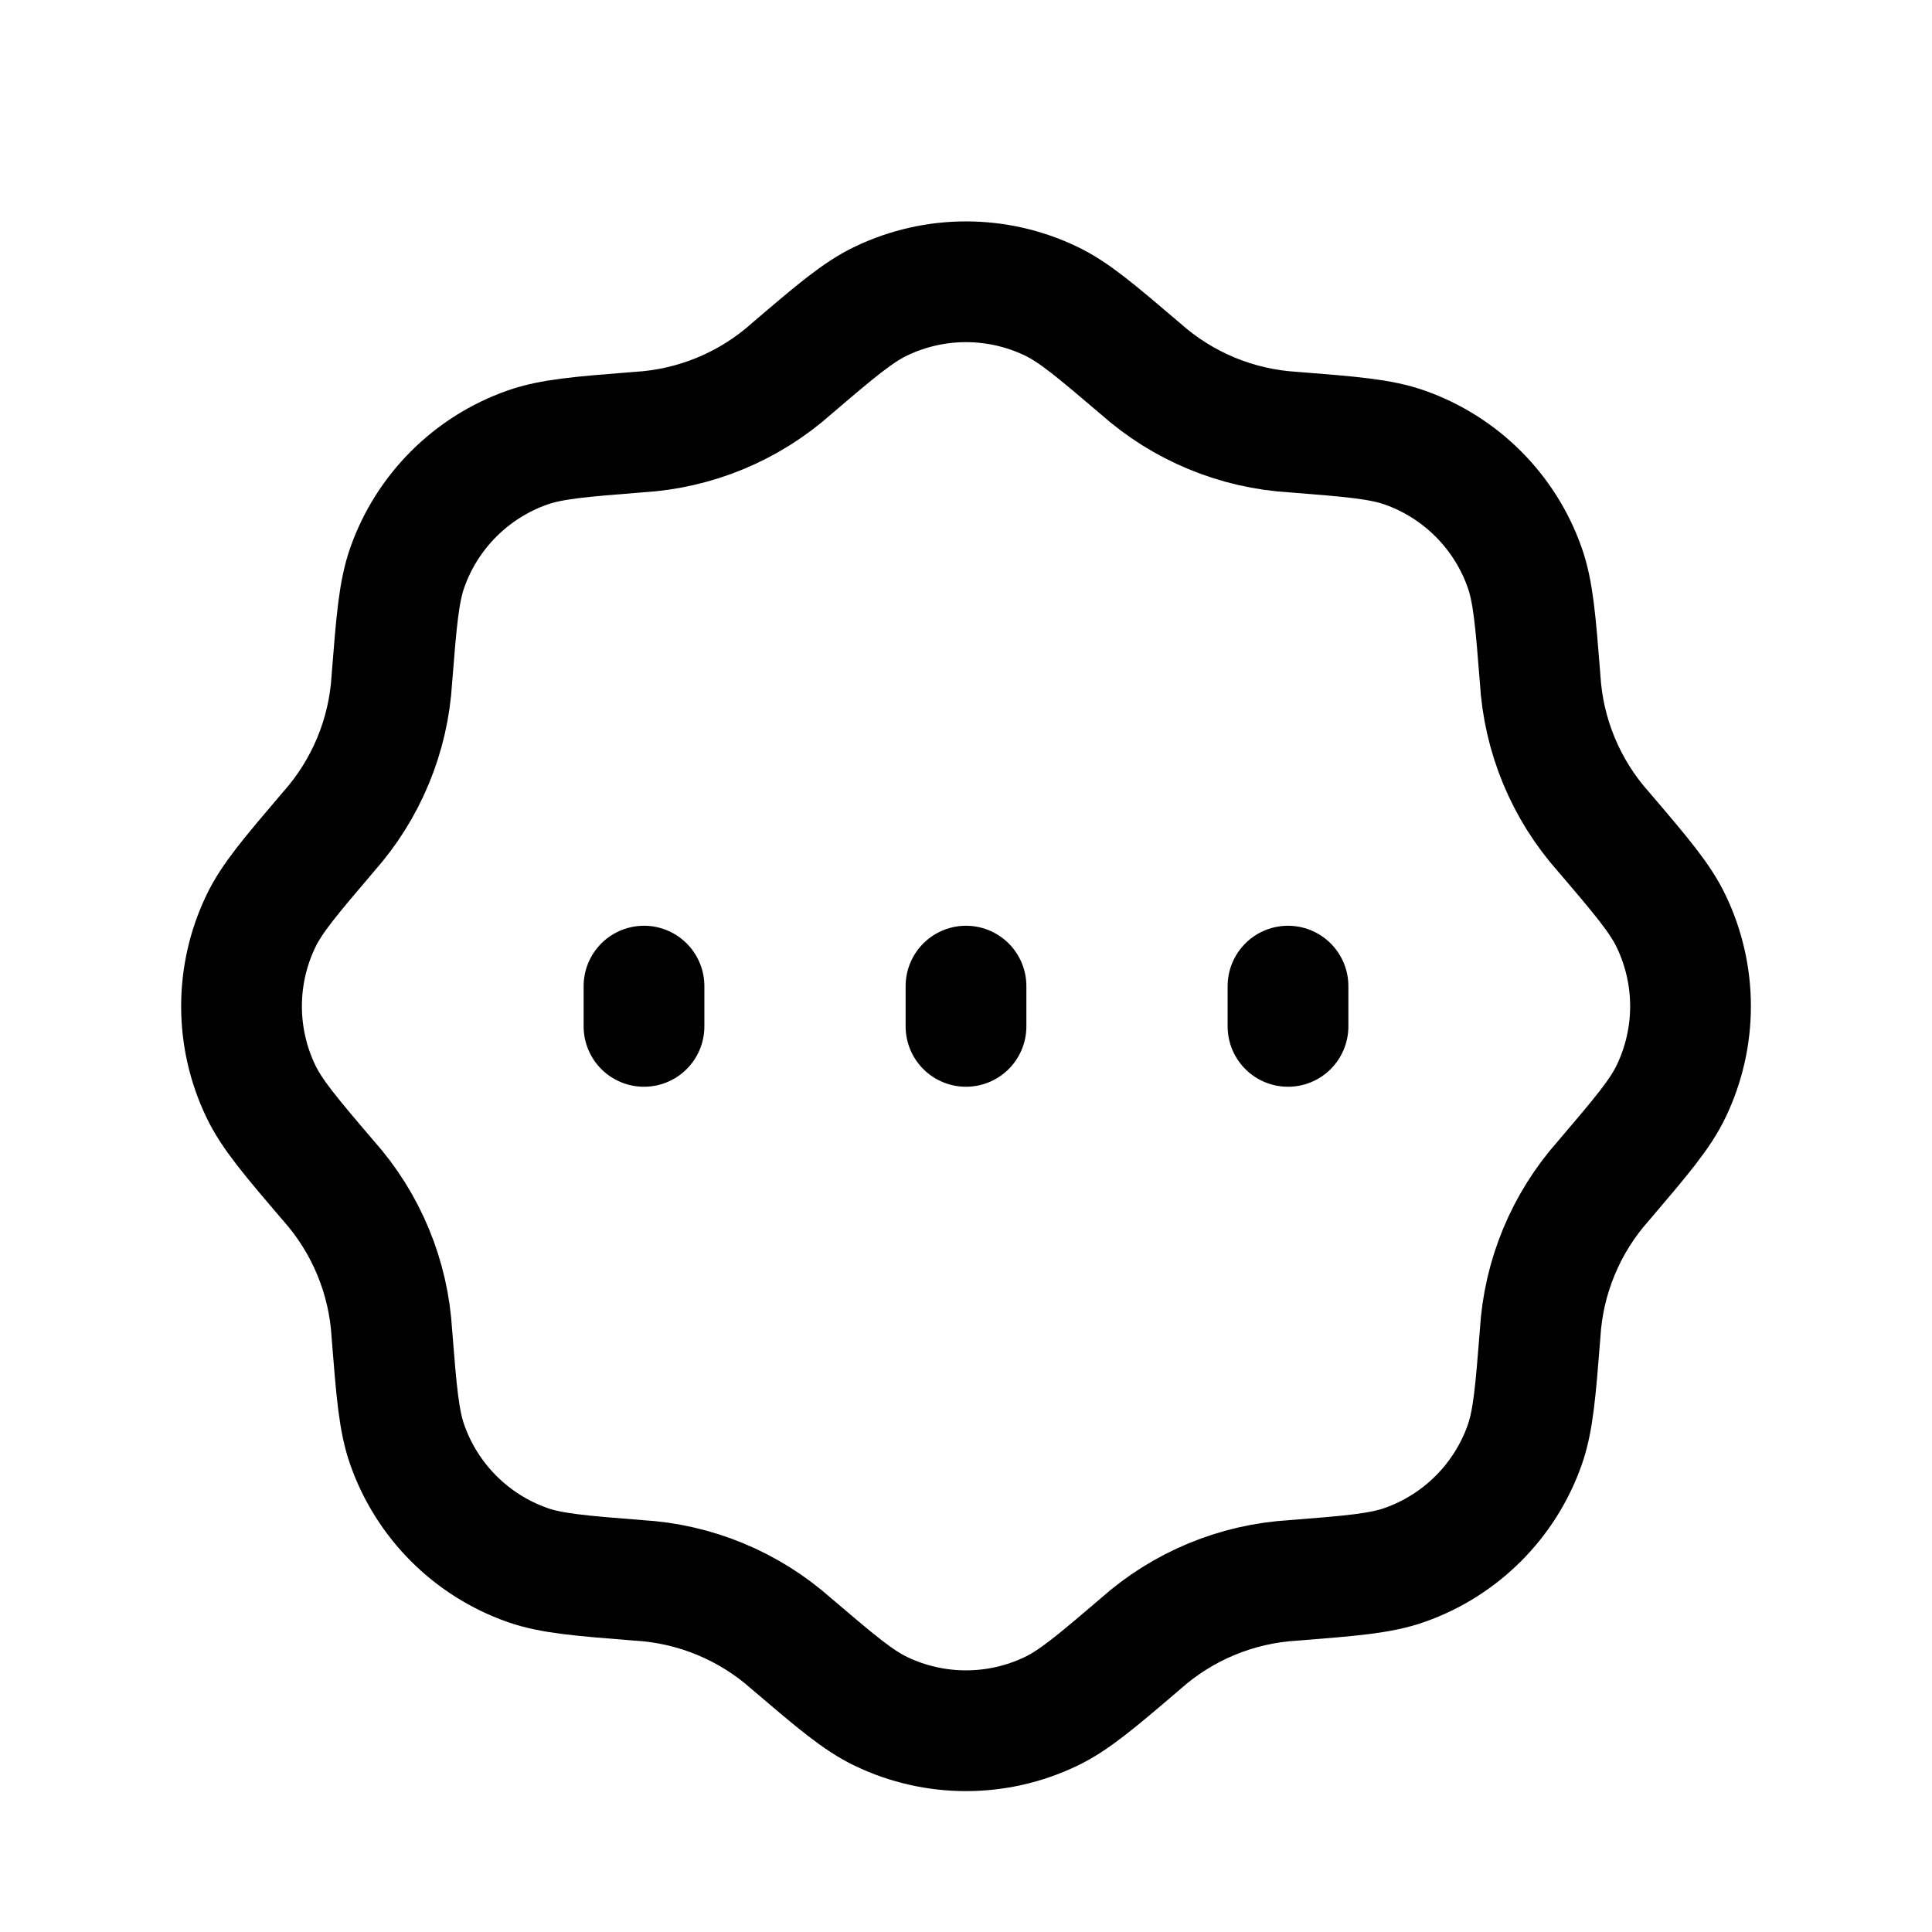
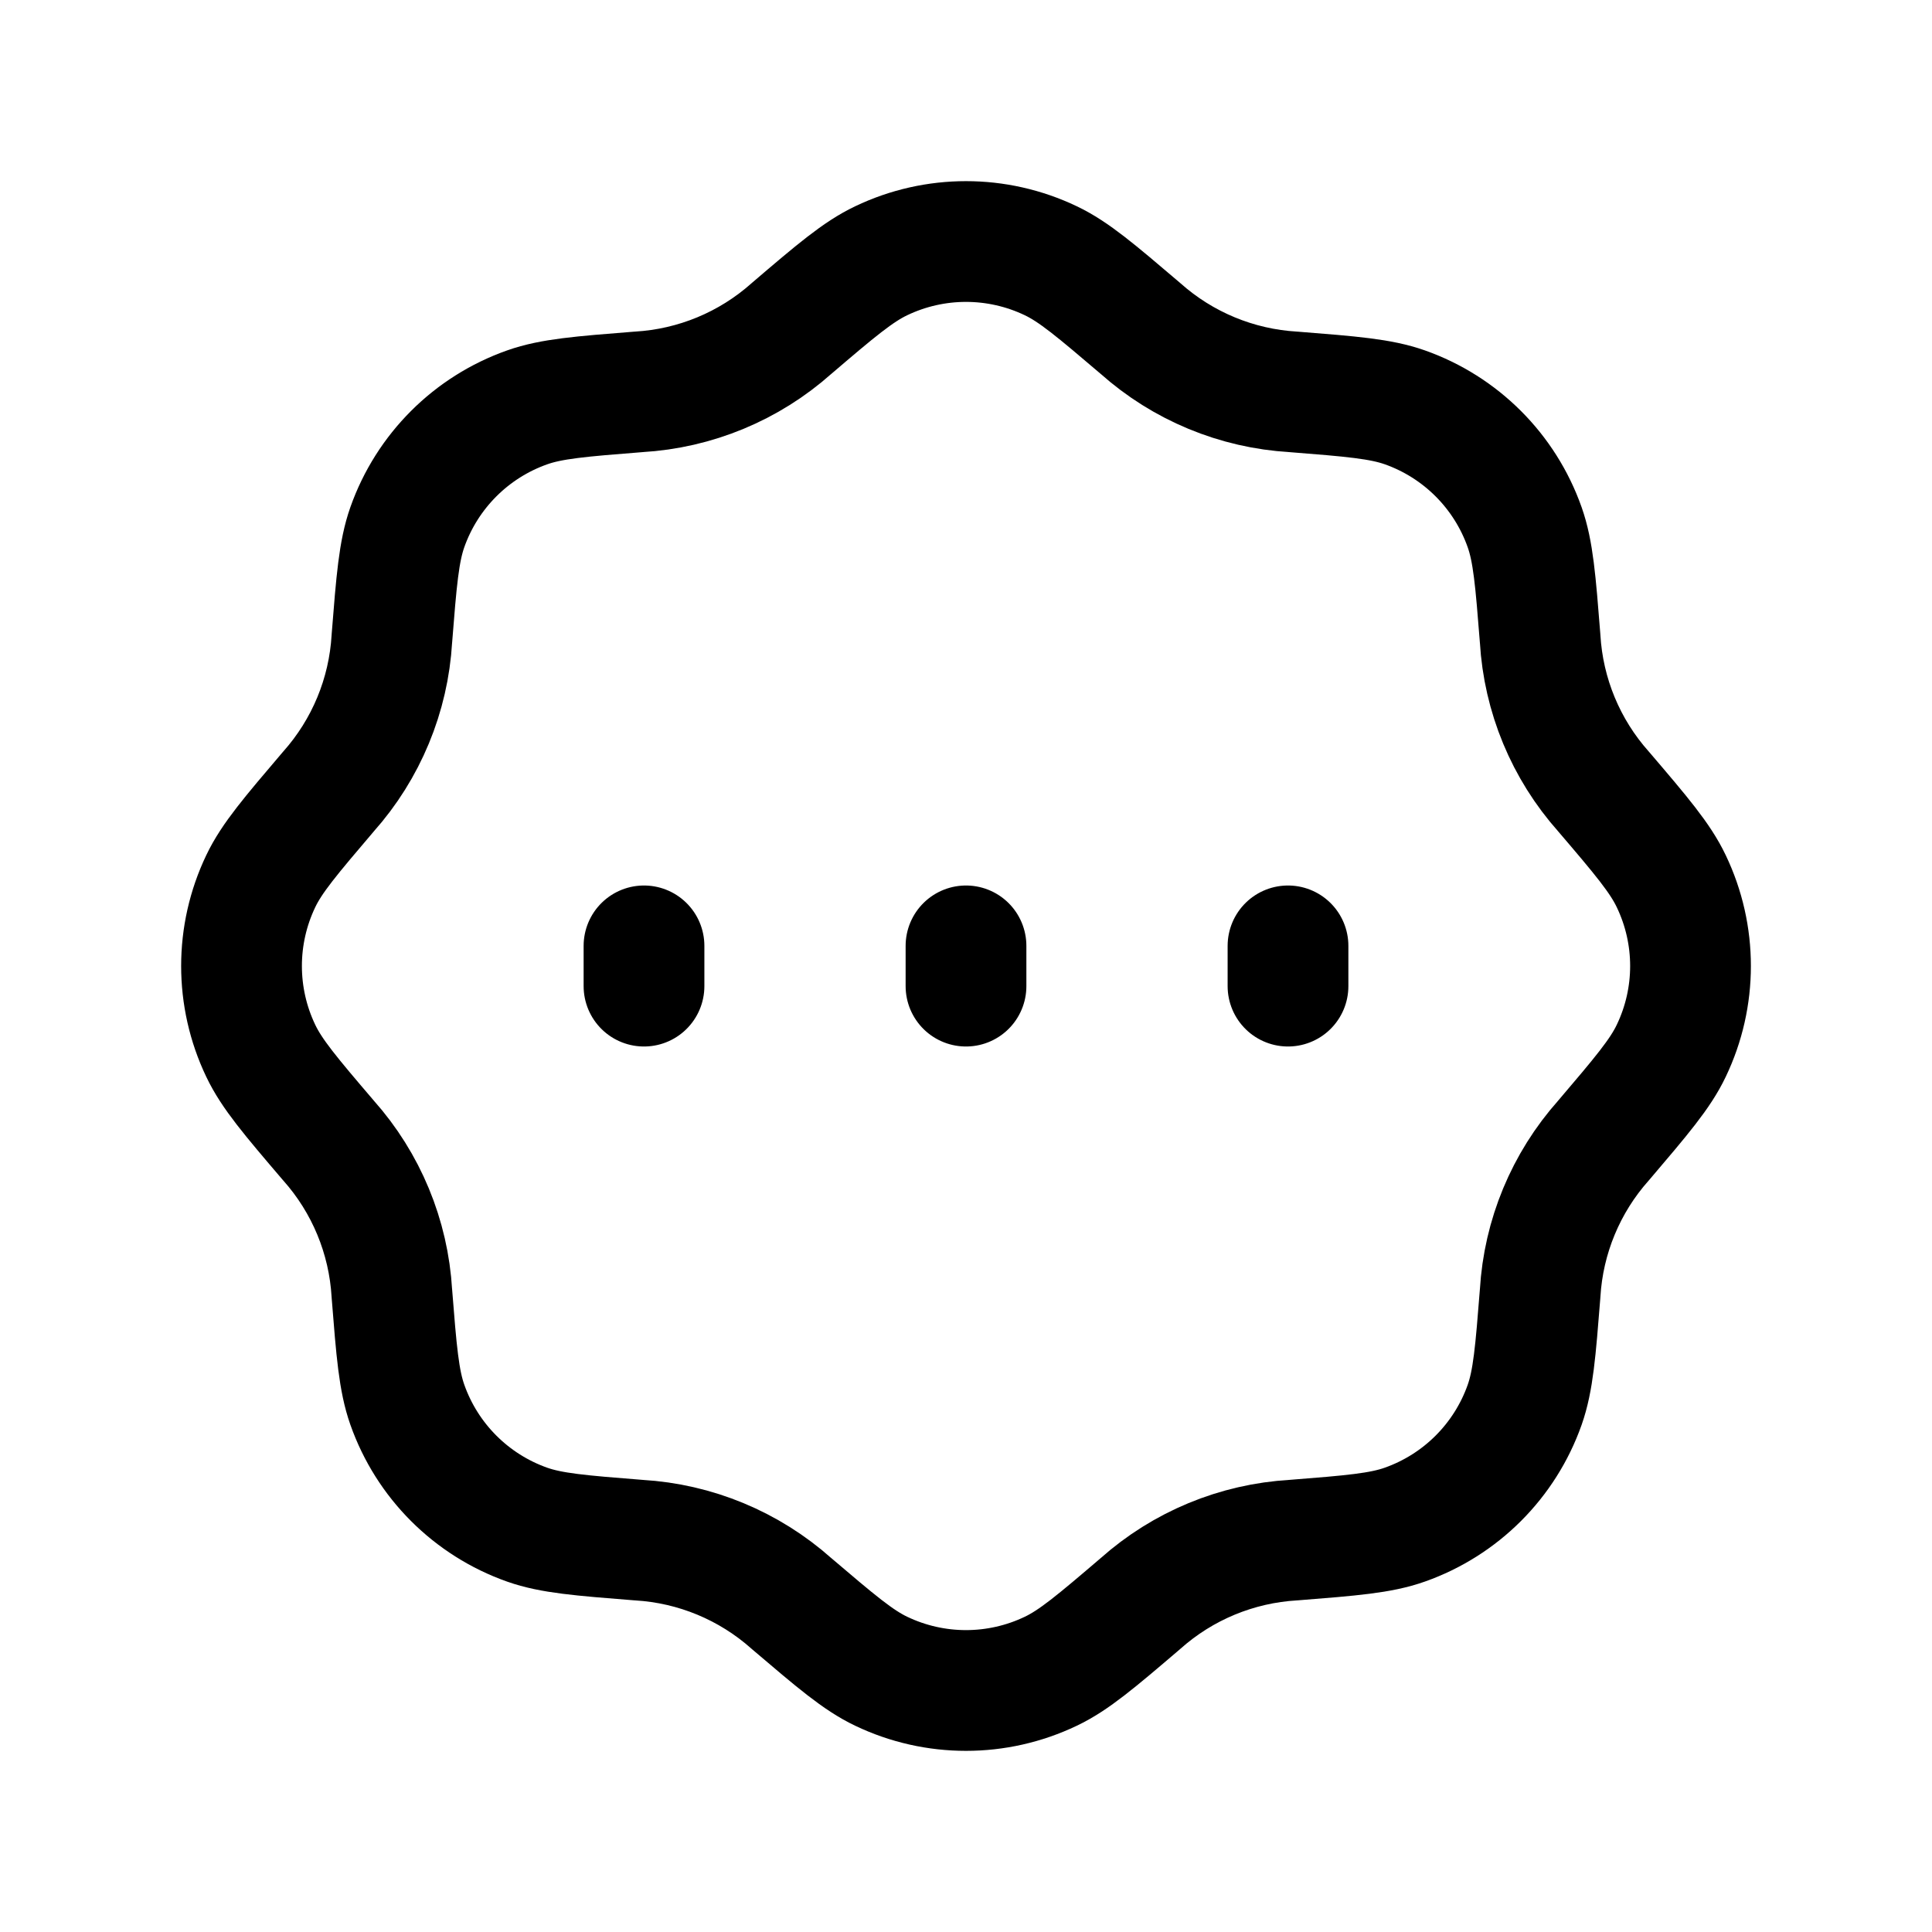
<svg xmlns="http://www.w3.org/2000/svg" width="24" height="24" fill="none" viewBox="0 0 24 24" stroke-width="1.5" stroke-linecap="round" stroke-linejoin="round" stroke="currentColor">
-   <path d="M9.833 4.58c.55-.47.826-.704 1.114-.841a2.442 2.442 0 0 1 2.106 0c.288.137.563.372 1.114.841a3.132 3.132 0 0 0 1.9.788c.722.057 1.083.086 1.384.192a2.442 2.442 0 0 1 1.489 1.49c.106.3.135.66.192 1.382a3.13 3.13 0 0 0 .788 1.901c.47.55.704.826.841 1.114.319.666.319 1.44 0 2.106-.137.288-.372.563-.841 1.114a3.13 3.13 0 0 0-.788 1.9c-.057.722-.086 1.083-.192 1.384a2.442 2.442 0 0 1-1.49 1.489c-.3.106-.66.135-1.382.192a3.131 3.131 0 0 0-1.901.788c-.55.47-.826.704-1.114.841a2.441 2.441 0 0 1-2.106 0c-.288-.137-.563-.372-1.114-.841a3.13 3.13 0 0 0-1.9-.788c-.722-.057-1.083-.086-1.384-.192a2.442 2.442 0 0 1-1.489-1.49c-.106-.3-.135-.66-.192-1.382a3.132 3.132 0 0 0-.788-1.901c-.47-.55-.704-.826-.841-1.114a2.442 2.442 0 0 1 0-2.106c.137-.288.372-.563.841-1.114a3.131 3.131 0 0 0 .788-1.9c.057-.722.086-1.083.192-1.384A2.442 2.442 0 0 1 6.55 5.56c.3-.106.66-.135 1.382-.192a3.131 3.131 0 0 0 1.901-.788ZM12 12.75v-.5m4 .5v-.5m-8 .5v-.5" />
+   <path d="M12 12.25v-.5m4 .5v-.5m-8 .5v-.5m1.833-7.67c.55-.47.826-.704 1.114-.841a2.442 2.442 0 0 1 2.106 0c.288.137.563.372 1.114.841a3.132 3.132 0 0 0 1.9.788c.722.057 1.083.086 1.384.192a2.442 2.442 0 0 1 1.489 1.49c.106.3.135.66.192 1.382a3.13 3.13 0 0 0 .788 1.901c.47.55.704.826.841 1.114.319.666.319 1.44 0 2.106-.137.288-.372.563-.841 1.114a3.13 3.13 0 0 0-.788 1.9c-.057.722-.086 1.083-.192 1.384a2.442 2.442 0 0 1-1.49 1.489c-.3.106-.66.135-1.382.192a3.131 3.131 0 0 0-1.901.788c-.55.47-.826.704-1.114.841a2.441 2.441 0 0 1-2.106 0c-.288-.137-.563-.372-1.114-.841a3.13 3.13 0 0 0-1.9-.788c-.722-.057-1.083-.086-1.384-.192a2.442 2.442 0 0 1-1.489-1.49c-.106-.3-.135-.66-.192-1.382a3.132 3.132 0 0 0-.788-1.901c-.47-.55-.704-.826-.841-1.114a2.442 2.442 0 0 1 0-2.106c.137-.288.372-.563.841-1.114a3.131 3.131 0 0 0 .788-1.9c.057-.722.086-1.083.192-1.384A2.442 2.442 0 0 1 6.55 5.06c.3-.106.66-.135 1.382-.192a3.131 3.131 0 0 0 1.901-.788Z" />
</svg>
